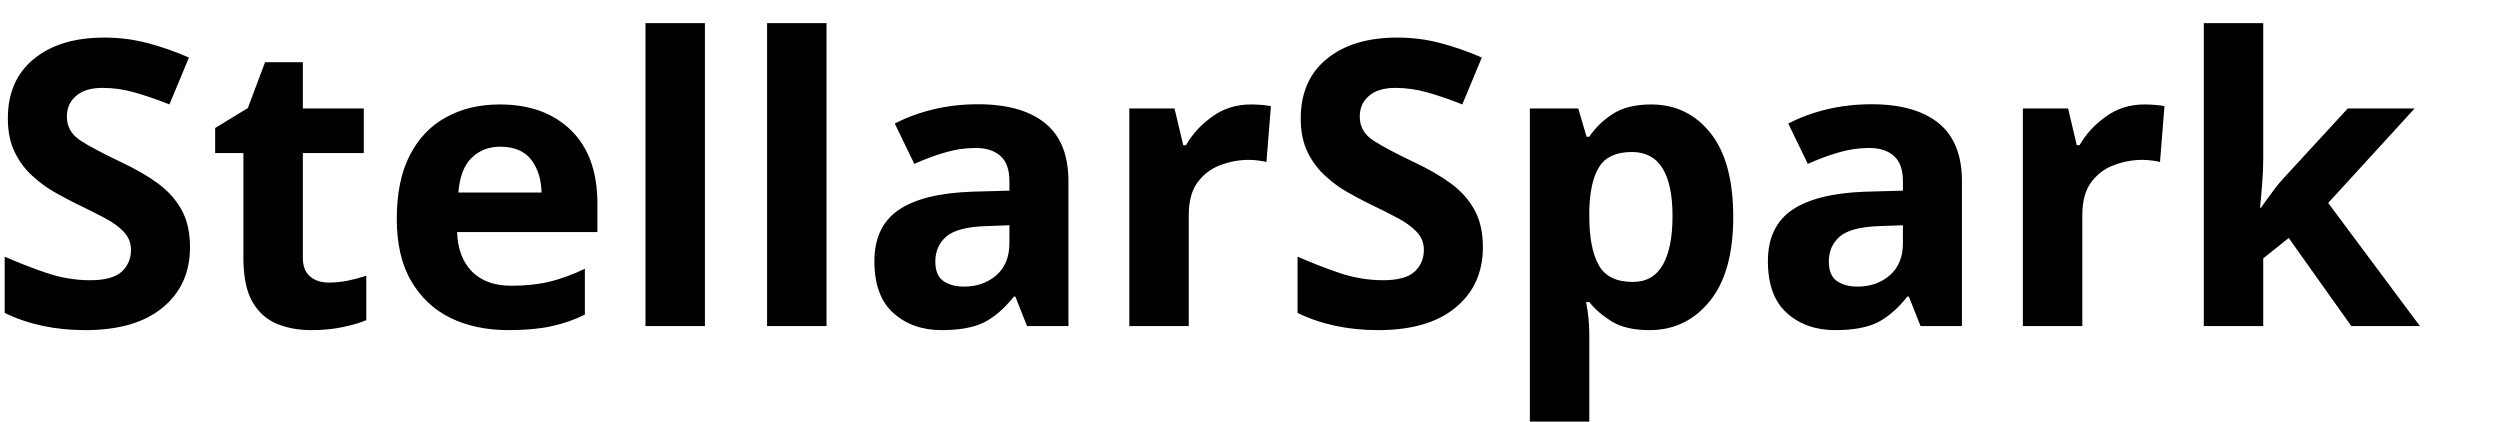
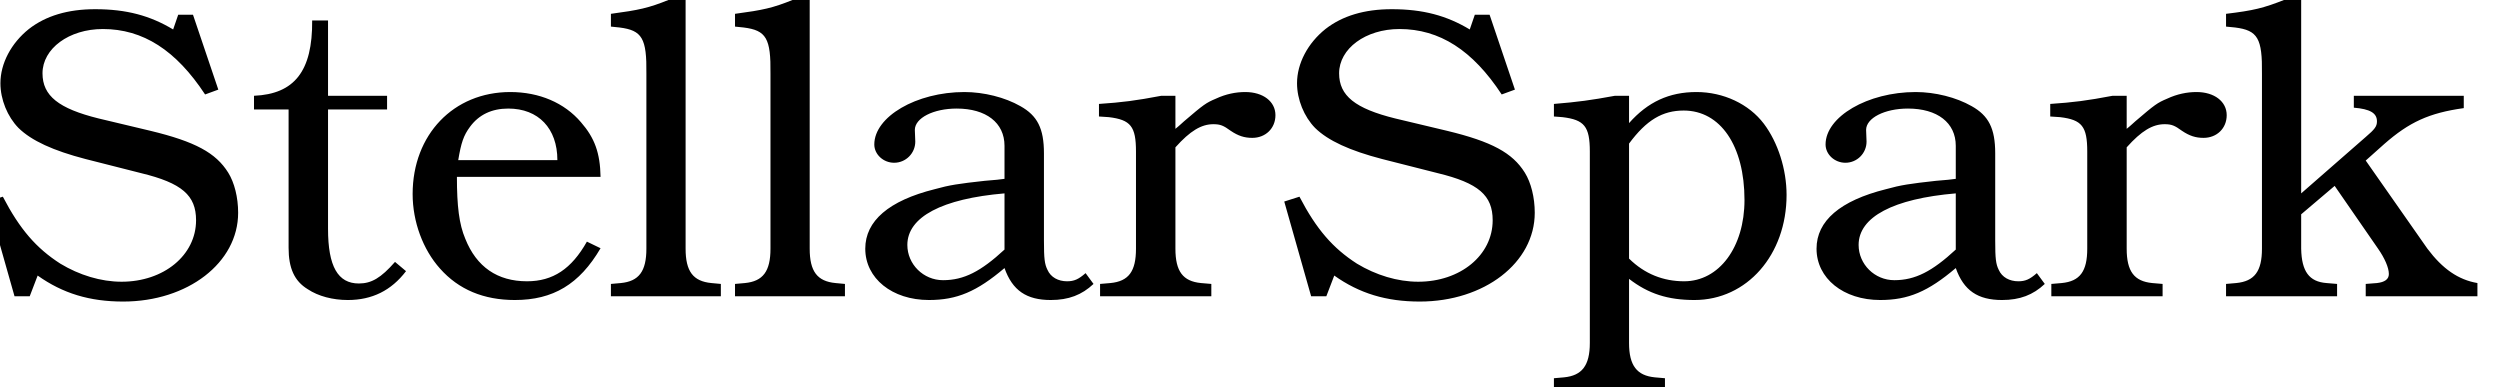
- <svg xmlns="http://www.w3.org/2000/svg" width="184" height="31" viewBox="0 0 184 31" version="1.1" id="svg871">
+ <svg xmlns="http://www.w3.org/2000/svg" id="svg871" version="1.1" viewBox="0 0 177.303 27.4" height="27.4" width="177.303">
  <defs id="defs859">
+     <rect id="rect837" height="43.601" width="154.708" y="-8.219" x="-2.469" />
    <style id="style854">.a{fill:none;}.b{clip-path:url(#a);}.c{font-size:31px;font-family:BasicSans-Black, Basic Sans;font-weight:800;}.d{font-family:BasicSans-Regular, Basic Sans;font-weight:400;}</style>
    <clipPath id="a">
-       <rect class="a" width="184" height="31" id="rect856" />
+       <rect y="0" x="0" id="rect856" height="31" width="184" class="a" />
    </clipPath>
  </defs>
-   <g class="b" clip-path="url(#a)" id="g869">
-     <text style="font-size:29.333px" y="24" x="-1" class="c" id="text867">
-       <tspan style="font-size:29.333px" x="-1" y="24" id="tspan861">StellarSpark</tspan>
+   <g transform="translate(-0.7044251,-2.988305)" id="g869" clip-path="url(#a)" class="b">
+     <text id="text867" class="c" x="-1" y="24" style="font-style:normal;font-variant:normal;font-weight:normal;font-stretch:normal;font-size:29.333px;font-family:'Bookman Old Style';-inkscape-font-specification:'Bookman Old Style, Normal';font-variant-ligatures:normal;font-variant-caps:normal;font-variant-numeric:normal;font-variant-east-asian:normal">
+       <tspan id="tspan861" y="24" x="-1" style="font-style:normal;font-variant:normal;font-weight:normal;font-stretch:normal;font-size:29.333px;font-family:'Bookman Old Style';-inkscape-font-specification:'Bookman Old Style, Normal';font-variant-ligatures:normal;font-variant-caps:normal;font-variant-numeric:normal;font-variant-east-asian:normal">StellarSpark</tspan>
    </text>
+     <text style="font-style:normal;font-weight:normal;font-size:40px;line-height:1.25;font-family:sans-serif;white-space:pre;shape-inside:url(#rect837);fill:#000000;fill-opacity:1;stroke:none;" id="text835" xml:space="preserve" />
  </g>
</svg>
